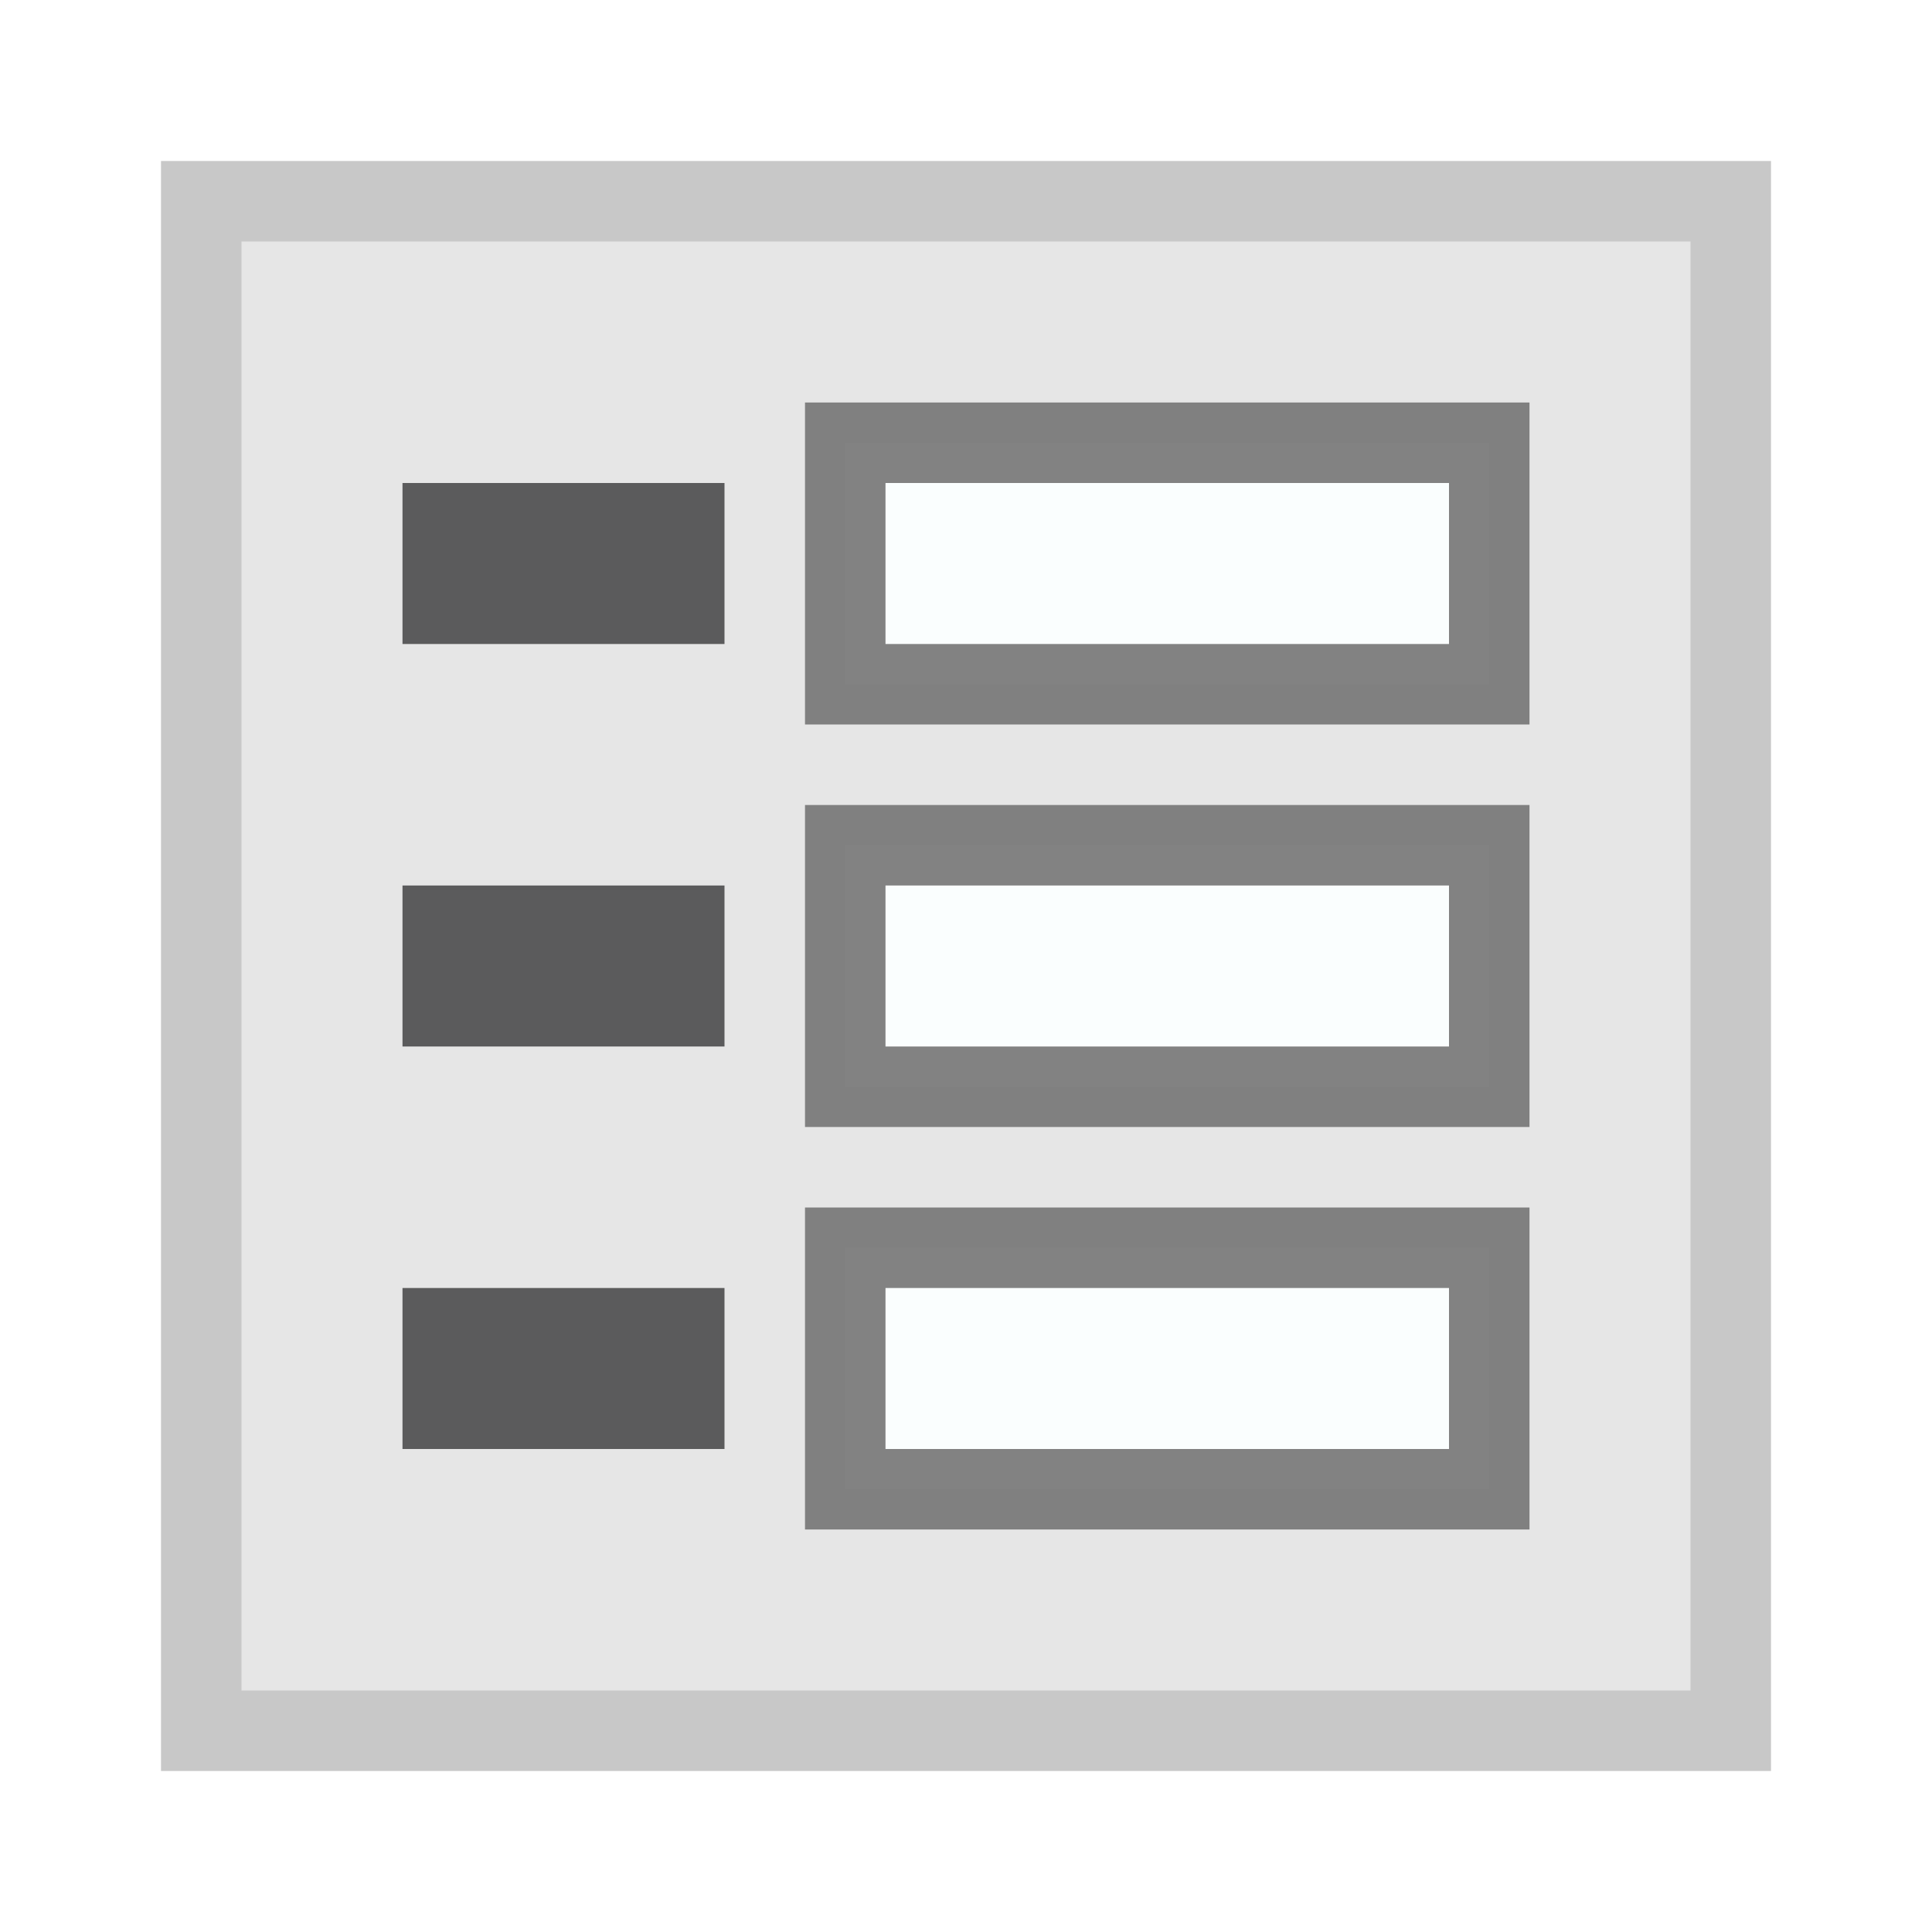
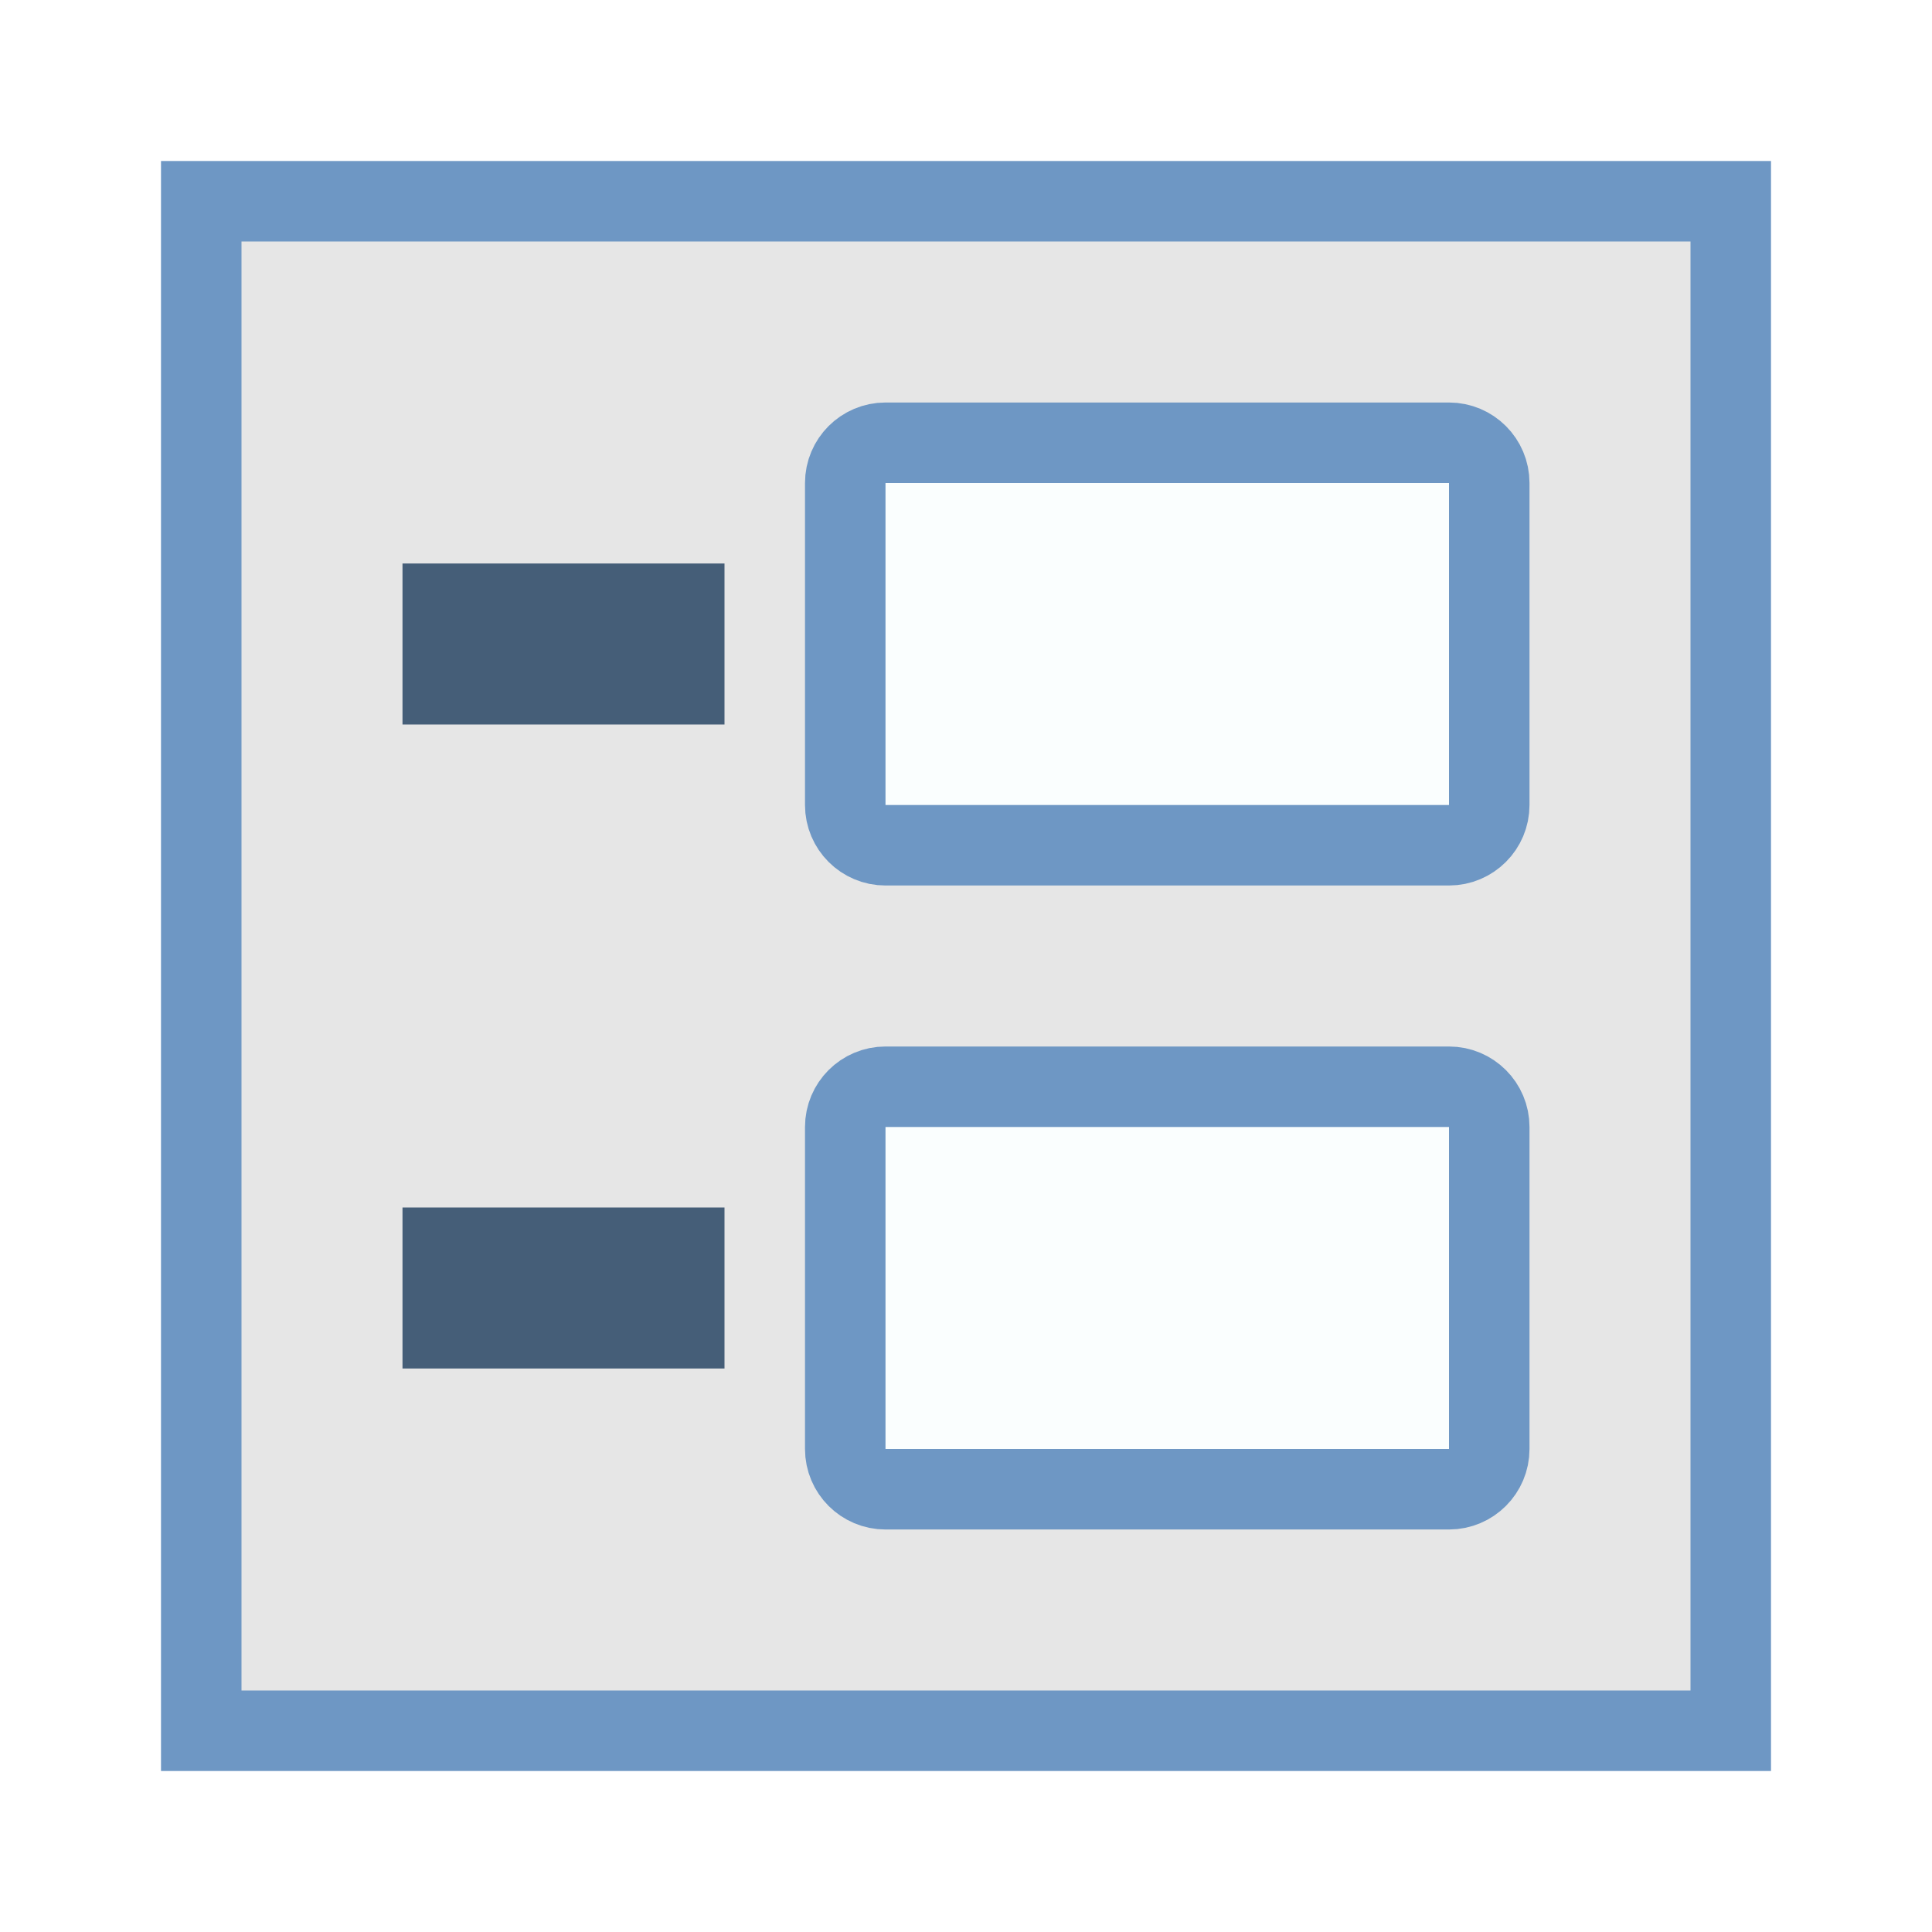
<svg xmlns="http://www.w3.org/2000/svg" xmlns:xlink="http://www.w3.org/1999/xlink" width="24" height="24" id="svg5692" version="1.1">
  <defs id="defs5694">
    <filter y="-0.25" x="-0.25" height="1.5" width="1.5" id="filter4128" color-interpolation-filters="sRGB">
      <feGaussianBlur result="blur" stdDeviation="2" in="SourceAlpha" id="feGaussianBlur4130" />
      <feColorMatrix values="1 0 0 0 0 0 1 0 0 0 0 0 1 0 0 0 0 0 0.351 0 " type="matrix" result="bluralpha" id="feColorMatrix4132" />
      <feOffset result="offsetBlur" dy="7.5" dx="7.5" in="bluralpha" id="feOffset4134" />
      <feMerge id="feMerge4136">
        <feMergeNode in="offsetBlur" id="feMergeNode4138" />
        <feMergeNode in="SourceGraphic" id="feMergeNode4140" />
      </feMerge>
    </filter>
    <filter color-interpolation-filters="sRGB" id="filter4128-3" width="1.5" height="1.5" x="-0.25" y="-0.25">
      <feGaussianBlur id="feGaussianBlur4130-9" in="SourceAlpha" stdDeviation="2" result="blur" />
      <feColorMatrix id="feColorMatrix4132-01" result="bluralpha" type="matrix" values="1 0 0 0 0 0 1 0 0 0 0 0 1 0 0 0 0 0 0.351 0 " />
      <feOffset id="feOffset4134-0" in="bluralpha" dx="7.5" dy="7.5" result="offsetBlur" />
      <feMerge id="feMerge4136-1">
        <feMergeNode id="feMergeNode4138-0" in="offsetBlur" />
        <feMergeNode id="feMergeNode4140-0" in="SourceGraphic" />
      </feMerge>
    </filter>
    <filter y="-0.25" x="-0.25" height="1.5" width="1.5" id="filter4128-7" color-interpolation-filters="sRGB">
      <feGaussianBlur result="blur" stdDeviation="2" in="SourceAlpha" id="feGaussianBlur4130-6" />
      <feColorMatrix values="1 0 0 0 0 0 1 0 0 0 0 0 1 0 0 0 0 0 0.351 0 " type="matrix" result="bluralpha" id="feColorMatrix4132-3" />
      <feOffset result="offsetBlur" dy="7.5" dx="7.5" in="bluralpha" id="feOffset4134-6" />
      <feMerge id="feMerge4136-2">
        <feMergeNode in="offsetBlur" id="feMergeNode4138-4" />
        <feMergeNode in="SourceGraphic" id="feMergeNode4140-7" />
      </feMerge>
    </filter>
    <filter y="-0.25" x="-0.25" height="1.5" width="1.5" id="filter4128-1" color-interpolation-filters="sRGB">
      <feGaussianBlur result="blur" stdDeviation="2" in="SourceAlpha" id="feGaussianBlur4130-0" />
      <feColorMatrix values="1 0 0 0 0 0 1 0 0 0 0 0 1 0 0 0 0 0 0.351 0 " type="matrix" result="bluralpha" id="feColorMatrix4132-7" />
      <feOffset result="offsetBlur" dy="7.5" dx="7.5" in="bluralpha" id="feOffset4134-9" />
      <feMerge id="feMerge4136-9">
        <feMergeNode in="offsetBlur" id="feMergeNode4138-8" />
        <feMergeNode in="SourceGraphic" id="feMergeNode4140-3" />
      </feMerge>
    </filter>
    <filter y="-0.25" x="-0.25" height="1.5" width="1.5" id="filter4128-74" color-interpolation-filters="sRGB">
      <feGaussianBlur result="blur" stdDeviation="2" in="SourceAlpha" id="feGaussianBlur4130-2" />
      <feColorMatrix values="1 0 0 0 0 0 1 0 0 0 0 0 1 0 0 0 0 0 0.351 0 " type="matrix" result="bluralpha" id="feColorMatrix4132-0" />
      <feOffset result="offsetBlur" dy="7.5" dx="7.5" in="bluralpha" id="feOffset4134-98" />
      <feMerge id="feMerge4136-5">
        <feMergeNode in="offsetBlur" id="feMergeNode4138-84" />
        <feMergeNode in="SourceGraphic" id="feMergeNode4140-9" />
      </feMerge>
    </filter>
    <linearGradient id="linearGradient3657">
      <stop id="stop3659" offset="0" style="stop-color:#fce94f;stop-opacity:1;" />
      <stop id="stop3661" offset="1" style="stop-color:#e7ce04;stop-opacity:1;" />
    </linearGradient>
    <linearGradient id="linearGradient2877">
      <stop id="stop2879" offset="0" style="stop-color:#edd400;stop-opacity:1;" />
      <stop id="stop2881" offset="1" style="stop-color:#c2ad00;stop-opacity:1;" />
    </linearGradient>
    <linearGradient id="linearGradient4042">
      <stop id="stop4044" offset="0" style="stop-color:#f2d6a9;stop-opacity:1;" />
      <stop id="stop4046" offset="1" style="stop-color:#e9b96e;stop-opacity:1;" />
    </linearGradient>
    <linearGradient id="linearGradient2843">
      <stop id="stop2845" offset="0" style="stop-color:#eeeeec;stop-opacity:1;" />
      <stop id="stop2847" offset="1" style="stop-color:#c8c8c2;stop-opacity:1;" />
    </linearGradient>
    <linearGradient id="linearGradient2835">
      <stop id="stop2837" offset="0" style="stop-color:#ccf2a6;stop-opacity:1;" />
      <stop id="stop2839" offset="1" style="stop-color:#8ae234;stop-opacity:1;" />
    </linearGradient>
    <radialGradient gradientUnits="userSpaceOnUse" gradientTransform="matrix(0.8118545,0.9742254,-1.105248,0.9210397,19.80998,-0.4170292)" r="6.159" fy="17.838" fx="0.5" cy="17.838" cx="0.5" id="radialGradient4048" xlink:href="#linearGradient4042" />
    <radialGradient gradientUnits="userSpaceOnUse" gradientTransform="matrix(0.8118545,1.136596,-1.170727,0.8362331,20.06315,-1.481798)" r="6.159" fy="3.866" fx="8.577" cy="3.866" cx="8.577" id="radialGradient4048-2" xlink:href="#linearGradient4042" />
    <radialGradient xlink:href="#linearGradient4042" id="radialGradient4067" gradientUnits="userSpaceOnUse" gradientTransform="matrix(0.8118545,0.9742254,-1.105248,0.9210397,19.80998,-8.417029)" cx="0.5" cy="17.838" fx="0.5" fy="17.838" r="6.159" />
    <radialGradient r="6.159" fy="3.866" fx="8.577" cy="3.866" cx="8.577" gradientTransform="matrix(0.8118545,1.136596,-1.170727,0.8362331,20.06315,-1.481798)" gradientUnits="userSpaceOnUse" id="radialGradient4094" xlink:href="#linearGradient4042" />
    <radialGradient r="6.159" fy="3.866" fx="8.577" cy="3.866" cx="8.577" gradientTransform="matrix(0.8118545,1.136596,-1.170727,0.8362331,20.06315,-1.481798)" gradientUnits="userSpaceOnUse" id="radialGradient4097" xlink:href="#linearGradient4042" />
    <radialGradient r="6.159" fy="3.866" fx="8.577" cy="3.866" cx="8.577" gradientTransform="matrix(0.8118545,1.136596,-1.170727,0.8362331,20.06315,-1.481798)" gradientUnits="userSpaceOnUse" id="radialGradient4100" xlink:href="#linearGradient4042" />
    <radialGradient r="6.159" fy="3.866" fx="8.577" cy="3.866" cx="8.577" gradientTransform="matrix(0.8118545,1.136596,-1.170727,0.8362331,20.06315,-1.481798)" gradientUnits="userSpaceOnUse" id="radialGradient4103" xlink:href="#linearGradient4042" />
    <radialGradient r="6.159" fy="17.838" fx="0.5" cy="17.838" cx="0.5" gradientTransform="matrix(0.8118545,0.9742254,-1.105248,0.9210397,19.80998,-0.4170292)" gradientUnits="userSpaceOnUse" id="radialGradient4106" xlink:href="#linearGradient4042" />
    <radialGradient r="6.159" fy="17.838" fx="0.5" cy="17.838" cx="0.5" gradientTransform="matrix(0.8118545,0.9742254,-1.105248,0.9210397,19.80998,-0.4170292)" gradientUnits="userSpaceOnUse" id="radialGradient4109" xlink:href="#linearGradient4042" />
    <radialGradient r="6.159" fy="17.838" fx="0.5" cy="17.838" cx="0.5" gradientTransform="matrix(0.8118545,0.9742254,-1.105248,0.9210397,19.80998,-0.4170292)" gradientUnits="userSpaceOnUse" id="radialGradient4112" xlink:href="#linearGradient4042" />
    <radialGradient r="6.159" fy="17.838" fx="0.5" cy="17.838" cx="0.5" gradientTransform="matrix(0.8118545,0.9742254,-1.105248,0.9210397,19.80998,-0.4170292)" gradientUnits="userSpaceOnUse" id="radialGradient4115" xlink:href="#linearGradient4042" />
    <radialGradient r="6.159" fy="17.838" fx="0.5" cy="17.838" cx="0.5" gradientTransform="matrix(0.8118545,0.9742254,-1.105248,0.9210397,19.80998,-0.4170292)" gradientUnits="userSpaceOnUse" id="radialGradient4118" xlink:href="#linearGradient4042" />
    <linearGradient gradientUnits="userSpaceOnUse" y2="18.5" x2="13.5" y1="10.5" x1="10.5" id="linearGradient3663" xlink:href="#linearGradient3657" />
    <linearGradient gradientTransform="translate(0,-3)" y2="18.5" x2="13.5" y1="10.5" x1="10.5" gradientUnits="userSpaceOnUse" id="linearGradient3669" xlink:href="#linearGradient3657" />
    <radialGradient xlink:href="#linearGradient4042" id="radialGradient4048-1" cx="0.5" cy="17.838" fx="0.5" fy="17.838" r="6.159" gradientTransform="matrix(0.8118545,0.9742254,-1.105248,0.9210397,19.80998,-0.4170292)" gradientUnits="userSpaceOnUse" />
    <radialGradient xlink:href="#linearGradient4042" id="radialGradient4048-2-9" cx="8.577" cy="3.866" fx="8.577" fy="3.866" r="6.159" gradientTransform="matrix(0.8118545,1.136596,-1.170727,0.8362331,20.06315,-1.481798)" gradientUnits="userSpaceOnUse" />
    <radialGradient r="6.159" fy="17.838" fx="0.5" cy="17.838" cx="0.5" gradientTransform="matrix(0.8118545,0.9742254,-1.105248,0.9210397,19.80998,-8.417029)" gradientUnits="userSpaceOnUse" id="radialGradient4067-9" xlink:href="#linearGradient4042" />
    <radialGradient xlink:href="#linearGradient4042" id="radialGradient4094-6" gradientUnits="userSpaceOnUse" gradientTransform="matrix(0.8118545,1.136596,-1.170727,0.8362331,20.06315,-1.481798)" cx="8.577" cy="3.866" fx="8.577" fy="3.866" r="6.159" />
    <radialGradient xlink:href="#linearGradient4042" id="radialGradient4097-76" gradientUnits="userSpaceOnUse" gradientTransform="matrix(0.8118545,1.136596,-1.170727,0.8362331,20.06315,-1.481798)" cx="8.577" cy="3.866" fx="8.577" fy="3.866" r="6.159" />
    <radialGradient xlink:href="#linearGradient4042" id="radialGradient4100-0" gradientUnits="userSpaceOnUse" gradientTransform="matrix(0.8118545,1.136596,-1.170727,0.8362331,20.06315,-1.481798)" cx="8.577" cy="3.866" fx="8.577" fy="3.866" r="6.159" />
    <radialGradient xlink:href="#linearGradient4042" id="radialGradient4103-58" gradientUnits="userSpaceOnUse" gradientTransform="matrix(0.8118545,1.136596,-1.170727,0.8362331,20.06315,-1.481798)" cx="8.577" cy="3.866" fx="8.577" fy="3.866" r="6.159" />
    <radialGradient xlink:href="#linearGradient4042" id="radialGradient4106-2" gradientUnits="userSpaceOnUse" gradientTransform="matrix(0.8118545,0.9742254,-1.105248,0.9210397,19.80998,-0.4170292)" cx="0.5" cy="17.838" fx="0.5" fy="17.838" r="6.159" />
    <radialGradient xlink:href="#linearGradient4042" id="radialGradient4109-8" gradientUnits="userSpaceOnUse" gradientTransform="matrix(0.8118545,0.9742254,-1.105248,0.9210397,19.80998,-0.4170292)" cx="0.5" cy="17.838" fx="0.5" fy="17.838" r="6.159" />
    <radialGradient xlink:href="#linearGradient4042" id="radialGradient4112-78" gradientUnits="userSpaceOnUse" gradientTransform="matrix(0.8118545,0.9742254,-1.105248,0.9210397,19.80998,-0.4170292)" cx="0.5" cy="17.838" fx="0.5" fy="17.838" r="6.159" />
    <radialGradient xlink:href="#linearGradient4042" id="radialGradient4115-7" gradientUnits="userSpaceOnUse" gradientTransform="matrix(0.8118545,0.9742254,-1.105248,0.9210397,19.80998,-0.4170292)" cx="0.5" cy="17.838" fx="0.5" fy="17.838" r="6.159" />
    <radialGradient xlink:href="#linearGradient4042" id="radialGradient4118-5" gradientUnits="userSpaceOnUse" gradientTransform="matrix(0.8118545,0.9742254,-1.105248,0.9210397,19.80998,-0.4170292)" cx="0.5" cy="17.838" fx="0.5" fy="17.838" r="6.159" />
    <linearGradient y2="20" x2="10" y1="20" x1="2" gradientUnits="userSpaceOnUse" id="linearGradient4708" xlink:href="#linearGradient4661" />
    <linearGradient id="linearGradient4661">
      <stop id="stop4663" offset="0" style="stop-color:#969696;stop-opacity:1;" />
      <stop id="stop4665" offset="1" style="stop-color:#969696;stop-opacity:0.266;" />
    </linearGradient>
    <linearGradient gradientUnits="userSpaceOnUse" y2="5" x2="4" y1="9" x1="10" id="linearGradient4697" xlink:href="#linearGradient4691" />
    <linearGradient id="linearGradient4691">
      <stop id="stop4693" offset="0" style="stop-color:#bebebe;stop-opacity:1;" />
      <stop id="stop4695" offset="1" style="stop-color:#d7d7d7;stop-opacity:1;" />
    </linearGradient>
    <linearGradient id="linearGradient4691-5">
      <stop id="stop4693-1" offset="0" style="stop-color:#5a8c5a;stop-opacity:1;" />
      <stop id="stop4695-3" offset="1" style="stop-color:#9dc09d;stop-opacity:1;" />
    </linearGradient>
    <linearGradient y2="5" x2="4" y1="9" x1="10" gradientTransform="matrix(1.494345,0,0,1.513819,-1.382545,-1.770728)" gradientUnits="userSpaceOnUse" id="linearGradient3079" xlink:href="#linearGradient4691-5" />
    <linearGradient gradientTransform="translate(0,8)" y2="21" x2="23" y1="15" x1="23" gradientUnits="userSpaceOnUse" id="linearGradient5188" xlink:href="#linearGradient4137" />
    <linearGradient id="linearGradient4137">
      <stop id="stop4139" offset="0" style="stop-color:#555753;stop-opacity:1;" />
      <stop id="stop4141" offset="1" style="stop-color:#555753;stop-opacity:0;" />
    </linearGradient>
    <radialGradient gradientUnits="userSpaceOnUse" gradientTransform="matrix(0.8118545,0.9742254,-1.105248,0.9210397,19.80998,-0.4170292)" r="6.159" fy="17.838" fx="0.5" cy="17.838" cx="0.5" id="radialGradient4048-4" xlink:href="#linearGradient4042" />
    <radialGradient gradientUnits="userSpaceOnUse" gradientTransform="matrix(0.8118545,1.136596,-1.170727,0.8362331,20.06315,-1.481798)" r="6.159" fy="3.866" fx="8.577" cy="3.866" cx="8.577" id="radialGradient4048-2-7" xlink:href="#linearGradient4042" />
    <radialGradient xlink:href="#linearGradient4042" id="radialGradient4067-0" gradientUnits="userSpaceOnUse" gradientTransform="matrix(0.8118545,0.9742254,-1.105248,0.9210397,19.80998,-8.417029)" cx="0.5" cy="17.838" fx="0.5" fy="17.838" r="6.159" />
    <radialGradient r="6.159" fy="3.866" fx="8.577" cy="3.866" cx="8.577" gradientTransform="matrix(0.8118545,1.136596,-1.170727,0.8362331,20.06315,-1.481798)" gradientUnits="userSpaceOnUse" id="radialGradient4094-0" xlink:href="#linearGradient4042" />
    <radialGradient r="6.159" fy="3.866" fx="8.577" cy="3.866" cx="8.577" gradientTransform="matrix(0.8118545,1.136596,-1.170727,0.8362331,20.06315,-1.481798)" gradientUnits="userSpaceOnUse" id="radialGradient4097-7" xlink:href="#linearGradient4042" />
    <radialGradient r="6.159" fy="3.866" fx="8.577" cy="3.866" cx="8.577" gradientTransform="matrix(0.8118545,1.136596,-1.170727,0.8362331,20.06315,-1.481798)" gradientUnits="userSpaceOnUse" id="radialGradient4100-9" xlink:href="#linearGradient4042" />
    <radialGradient r="6.159" fy="3.866" fx="8.577" cy="3.866" cx="8.577" gradientTransform="matrix(0.8118545,1.136596,-1.170727,0.8362331,20.06315,-1.481798)" gradientUnits="userSpaceOnUse" id="radialGradient4103-5" xlink:href="#linearGradient4042" />
    <radialGradient r="6.159" fy="17.838" fx="0.5" cy="17.838" cx="0.5" gradientTransform="matrix(0.8118545,0.9742254,-1.105248,0.9210397,19.80998,-0.4170292)" gradientUnits="userSpaceOnUse" id="radialGradient4106-7" xlink:href="#linearGradient4042" />
    <radialGradient r="6.159" fy="17.838" fx="0.5" cy="17.838" cx="0.5" gradientTransform="matrix(0.8118545,0.9742254,-1.105248,0.9210397,19.80998,-0.4170292)" gradientUnits="userSpaceOnUse" id="radialGradient4109-3" xlink:href="#linearGradient4042" />
    <radialGradient r="6.159" fy="17.838" fx="0.5" cy="17.838" cx="0.5" gradientTransform="matrix(0.8118545,0.9742254,-1.105248,0.9210397,19.80998,-0.4170292)" gradientUnits="userSpaceOnUse" id="radialGradient4112-7" xlink:href="#linearGradient4042" />
    <radialGradient r="6.159" fy="17.838" fx="0.5" cy="17.838" cx="0.5" gradientTransform="matrix(0.8118545,0.9742254,-1.105248,0.9210397,19.80998,-0.4170292)" gradientUnits="userSpaceOnUse" id="radialGradient4115-6" xlink:href="#linearGradient4042" />
    <radialGradient r="6.159" fy="17.838" fx="0.5" cy="17.838" cx="0.5" gradientTransform="matrix(0.8118545,0.9742254,-1.105248,0.9210397,19.80998,-0.4170292)" gradientUnits="userSpaceOnUse" id="radialGradient4118-3" xlink:href="#linearGradient4042" />
    <filter color-interpolation-filters="sRGB" id="filter4128-2" width="1.5" height="1.5" x="-0.25" y="-0.25">
      <feGaussianBlur id="feGaussianBlur4130-02" in="SourceAlpha" stdDeviation="2" result="blur" />
      <feColorMatrix id="feColorMatrix4132-37" result="bluralpha" type="matrix" values="1 0 0 0 0 0 1 0 0 0 0 0 1 0 0 0 0 0 0.351 0 " />
      <feOffset id="feOffset4134-5" in="bluralpha" dx="7.5" dy="7.5" result="offsetBlur" />
      <feMerge id="feMerge4136-92">
        <feMergeNode id="feMergeNode4138-2" in="offsetBlur" />
        <feMergeNode id="feMergeNode4140-8" in="SourceGraphic" />
      </feMerge>
    </filter>
    <filter y="-0.25" x="-0.25" height="1.5" width="1.5" id="filter4128-3-4" color-interpolation-filters="sRGB">
      <feGaussianBlur result="blur" stdDeviation="2" in="SourceAlpha" id="feGaussianBlur4130-9-7" />
      <feColorMatrix values="1 0 0 0 0 0 1 0 0 0 0 0 1 0 0 0 0 0 0.351 0 " type="matrix" result="bluralpha" id="feColorMatrix4132-01-8" />
      <feOffset result="offsetBlur" dy="7.5" dx="7.5" in="bluralpha" id="feOffset4134-0-4" />
      <feMerge id="feMerge4136-1-5">
        <feMergeNode in="offsetBlur" id="feMergeNode4138-0-0" />
        <feMergeNode in="SourceGraphic" id="feMergeNode4140-0-3" />
      </feMerge>
    </filter>
    <filter color-interpolation-filters="sRGB" id="filter4128-7-5" width="1.5" height="1.5" x="-0.25" y="-0.25">
      <feGaussianBlur id="feGaussianBlur4130-6-5" in="SourceAlpha" stdDeviation="2" result="blur" />
      <feColorMatrix id="feColorMatrix4132-3-4" result="bluralpha" type="matrix" values="1 0 0 0 0 0 1 0 0 0 0 0 1 0 0 0 0 0 0.351 0 " />
      <feOffset id="feOffset4134-6-7" in="bluralpha" dx="7.5" dy="7.5" result="offsetBlur" />
      <feMerge id="feMerge4136-2-6">
        <feMergeNode id="feMergeNode4138-4-5" in="offsetBlur" />
        <feMergeNode id="feMergeNode4140-7-6" in="SourceGraphic" />
      </feMerge>
    </filter>
    <filter color-interpolation-filters="sRGB" id="filter4128-1-4" width="1.5" height="1.5" x="-0.25" y="-0.25">
      <feGaussianBlur id="feGaussianBlur4130-0-4" in="SourceAlpha" stdDeviation="2" result="blur" />
      <feColorMatrix id="feColorMatrix4132-7-3" result="bluralpha" type="matrix" values="1 0 0 0 0 0 1 0 0 0 0 0 1 0 0 0 0 0 0.351 0 " />
      <feOffset id="feOffset4134-9-0" in="bluralpha" dx="7.5" dy="7.5" result="offsetBlur" />
      <feMerge id="feMerge4136-9-7">
        <feMergeNode id="feMergeNode4138-8-8" in="offsetBlur" />
        <feMergeNode id="feMergeNode4140-3-6" in="SourceGraphic" />
      </feMerge>
    </filter>
    <filter color-interpolation-filters="sRGB" id="filter4128-74-6" width="1.5" height="1.5" x="-0.25" y="-0.25">
      <feGaussianBlur id="feGaussianBlur4130-2-8" in="SourceAlpha" stdDeviation="2" result="blur" />
      <feColorMatrix id="feColorMatrix4132-0-9" result="bluralpha" type="matrix" values="1 0 0 0 0 0 1 0 0 0 0 0 1 0 0 0 0 0 0.351 0 " />
      <feOffset id="feOffset4134-98-2" in="bluralpha" dx="7.5" dy="7.5" result="offsetBlur" />
      <feMerge id="feMerge4136-5-6">
        <feMergeNode id="feMergeNode4138-84-6" in="offsetBlur" />
        <feMergeNode id="feMergeNode4140-9-4" in="SourceGraphic" />
      </feMerge>
    </filter>
  </defs>
  <g id="layer2" style="display:inline" transform="translate(0,-8)">
-     <rect style="opacity:1;fill:#e6e6e6;fill-opacity:1;stroke:#c8c8c8;stroke-width:1;stroke-linecap:butt;stroke-linejoin:miter;stroke-miterlimit:4;stroke-dasharray:none;stroke-dashoffset:0;stroke-opacity:1" id="rect4176" width="19" height="19" x="2.5" y="10.5" />
+     <rect style="opacity:1;fill:#e6e6e6;fill-opacity:1;stroke:#6e97c4;stroke-width:1;stroke-linecap:butt;stroke-linejoin:miter;stroke-miterlimit:4;stroke-dasharray:none;stroke-dashoffset:0;stroke-opacity:1" id="rect4176" width="19" height="19" x="2.5" y="10.5" />
    <g id="orginal-6" style="fill-rule:nonzero;stroke:#415a75;stroke-miterlimit:4;stroke-opacity:1" transform="matrix(0.04360941,0,0,0.04360941,-23.97575,6.501787)" />
    <path id="path2484" style="fill-rule:nonzero;stroke:#415a75;stroke-width:0.131;stroke-linecap:round;stroke-linejoin:round;stroke-miterlimit:4;stroke-opacity:1" d="" />
-     <path id="path4686-5" d="m 5,15 4,0" style="display:inline;fill:#919699;fill-opacity:1;fill-rule:evenodd;stroke:#5b5b5c;stroke-width:2;stroke-linecap:butt;stroke-linejoin:miter;stroke-miterlimit:4;stroke-dasharray:none;stroke-opacity:1" />
-     <rect y="13.5" x="10.5" height="3" width="8" id="rect4416-6" style="color:#000000;clip-rule:nonzero;display:inline;overflow:visible;visibility:visible;opacity:1;isolation:auto;mix-blend-mode:normal;color-interpolation:sRGB;color-interpolation-filters:linearRGB;solid-color:#000000;solid-opacity:1;fill:#fafefe;fill-opacity:1;fill-rule:evenodd;stroke:#787878;stroke-width:1;stroke-linecap:butt;stroke-linejoin:miter;stroke-miterlimit:4;stroke-dasharray:none;stroke-dashoffset:0;stroke-opacity:0.922;color-rendering:auto;image-rendering:auto;shape-rendering:auto;text-rendering:auto;enable-background:accumulate" />
-     <path id="path4686-5-2" d="m 5,20 4,0" style="display:inline;fill:#919699;fill-opacity:1;fill-rule:evenodd;stroke:#5b5b5c;stroke-width:2;stroke-linecap:butt;stroke-linejoin:miter;stroke-miterlimit:4;stroke-dasharray:none;stroke-opacity:1" />
-     <rect y="18.5" x="10.5" height="3" width="8" id="rect4416-6-9" style="color:#000000;clip-rule:nonzero;display:inline;overflow:visible;visibility:visible;opacity:1;isolation:auto;mix-blend-mode:normal;color-interpolation:sRGB;color-interpolation-filters:linearRGB;solid-color:#000000;solid-opacity:1;fill:#fafefe;fill-opacity:1;fill-rule:evenodd;stroke:#787878;stroke-width:1;stroke-linecap:butt;stroke-linejoin:miter;stroke-miterlimit:4;stroke-dasharray:none;stroke-dashoffset:0;stroke-opacity:0.922;color-rendering:auto;image-rendering:auto;shape-rendering:auto;text-rendering:auto;enable-background:accumulate" />
-     <path id="path4686-5-2-1" d="m 5,25 4,0" style="display:inline;fill:#919699;fill-opacity:1;fill-rule:evenodd;stroke:#5b5b5c;stroke-width:2;stroke-linecap:butt;stroke-linejoin:miter;stroke-miterlimit:4;stroke-dasharray:none;stroke-opacity:1" />
-     <rect y="23.5" x="10.5" height="3" width="8" id="rect4416-6-9-2" style="color:#000000;clip-rule:nonzero;display:inline;overflow:visible;visibility:visible;opacity:1;isolation:auto;mix-blend-mode:normal;color-interpolation:sRGB;color-interpolation-filters:linearRGB;solid-color:#000000;solid-opacity:1;fill:#fafefe;fill-opacity:1;fill-rule:evenodd;stroke:#787878;stroke-width:1;stroke-linecap:butt;stroke-linejoin:miter;stroke-miterlimit:4;stroke-dasharray:none;stroke-dashoffset:0;stroke-opacity:0.922;color-rendering:auto;image-rendering:auto;shape-rendering:auto;text-rendering:auto;enable-background:accumulate" />
+     <path id="path4686-5" d="m 5,16 4,0" style="display:inline;fill:#46617e;fill-opacity:1;fill-rule:evenodd;stroke:#455e78;stroke-width:2;stroke-linecap:butt;stroke-linejoin:miter;stroke-miterlimit:4;stroke-dasharray:none;stroke-opacity:1" />
+     <rect y="13.5" x="10.5" height="5" width="8" id="rect4416-6" style="color:#000000;clip-rule:nonzero;display:inline;overflow:visible;visibility:visible;opacity:1;isolation:auto;mix-blend-mode:normal;color-interpolation:sRGB;color-interpolation-filters:linearRGB;solid-color:#000000;solid-opacity:1;fill:#fafefe;fill-opacity:1;fill-rule:evenodd;stroke:#6e97c4;stroke-width:1;stroke-linecap:butt;stroke-linejoin:miter;stroke-miterlimit:4;stroke-dasharray:none;stroke-dashoffset:0;stroke-opacity:1;color-rendering:auto;image-rendering:auto;shape-rendering:auto;text-rendering:auto;enable-background:accumulate" rx="0.5" ry="0.5" />
+     <path id="path4686-5-2" d="m 5,24 4,0" style="display:inline;fill:#919699;fill-opacity:1;fill-rule:evenodd;stroke:#455e78;stroke-width:2;stroke-linecap:butt;stroke-linejoin:miter;stroke-miterlimit:4;stroke-dasharray:none;stroke-opacity:1" />
+     <rect y="21.5" x="10.5" height="5" width="8" id="rect4416-6-9" style="color:#000000;clip-rule:nonzero;display:inline;overflow:visible;visibility:visible;opacity:1;isolation:auto;mix-blend-mode:normal;color-interpolation:sRGB;color-interpolation-filters:linearRGB;solid-color:#000000;solid-opacity:1;fill:#fafefe;fill-opacity:1;fill-rule:evenodd;stroke:#6e97c4;stroke-width:1;stroke-linecap:butt;stroke-linejoin:miter;stroke-miterlimit:4;stroke-dasharray:none;stroke-dashoffset:0;stroke-opacity:1;color-rendering:auto;image-rendering:auto;shape-rendering:auto;text-rendering:auto;enable-background:accumulate" rx="0.5" ry="0.5" />
  </g>
</svg>
